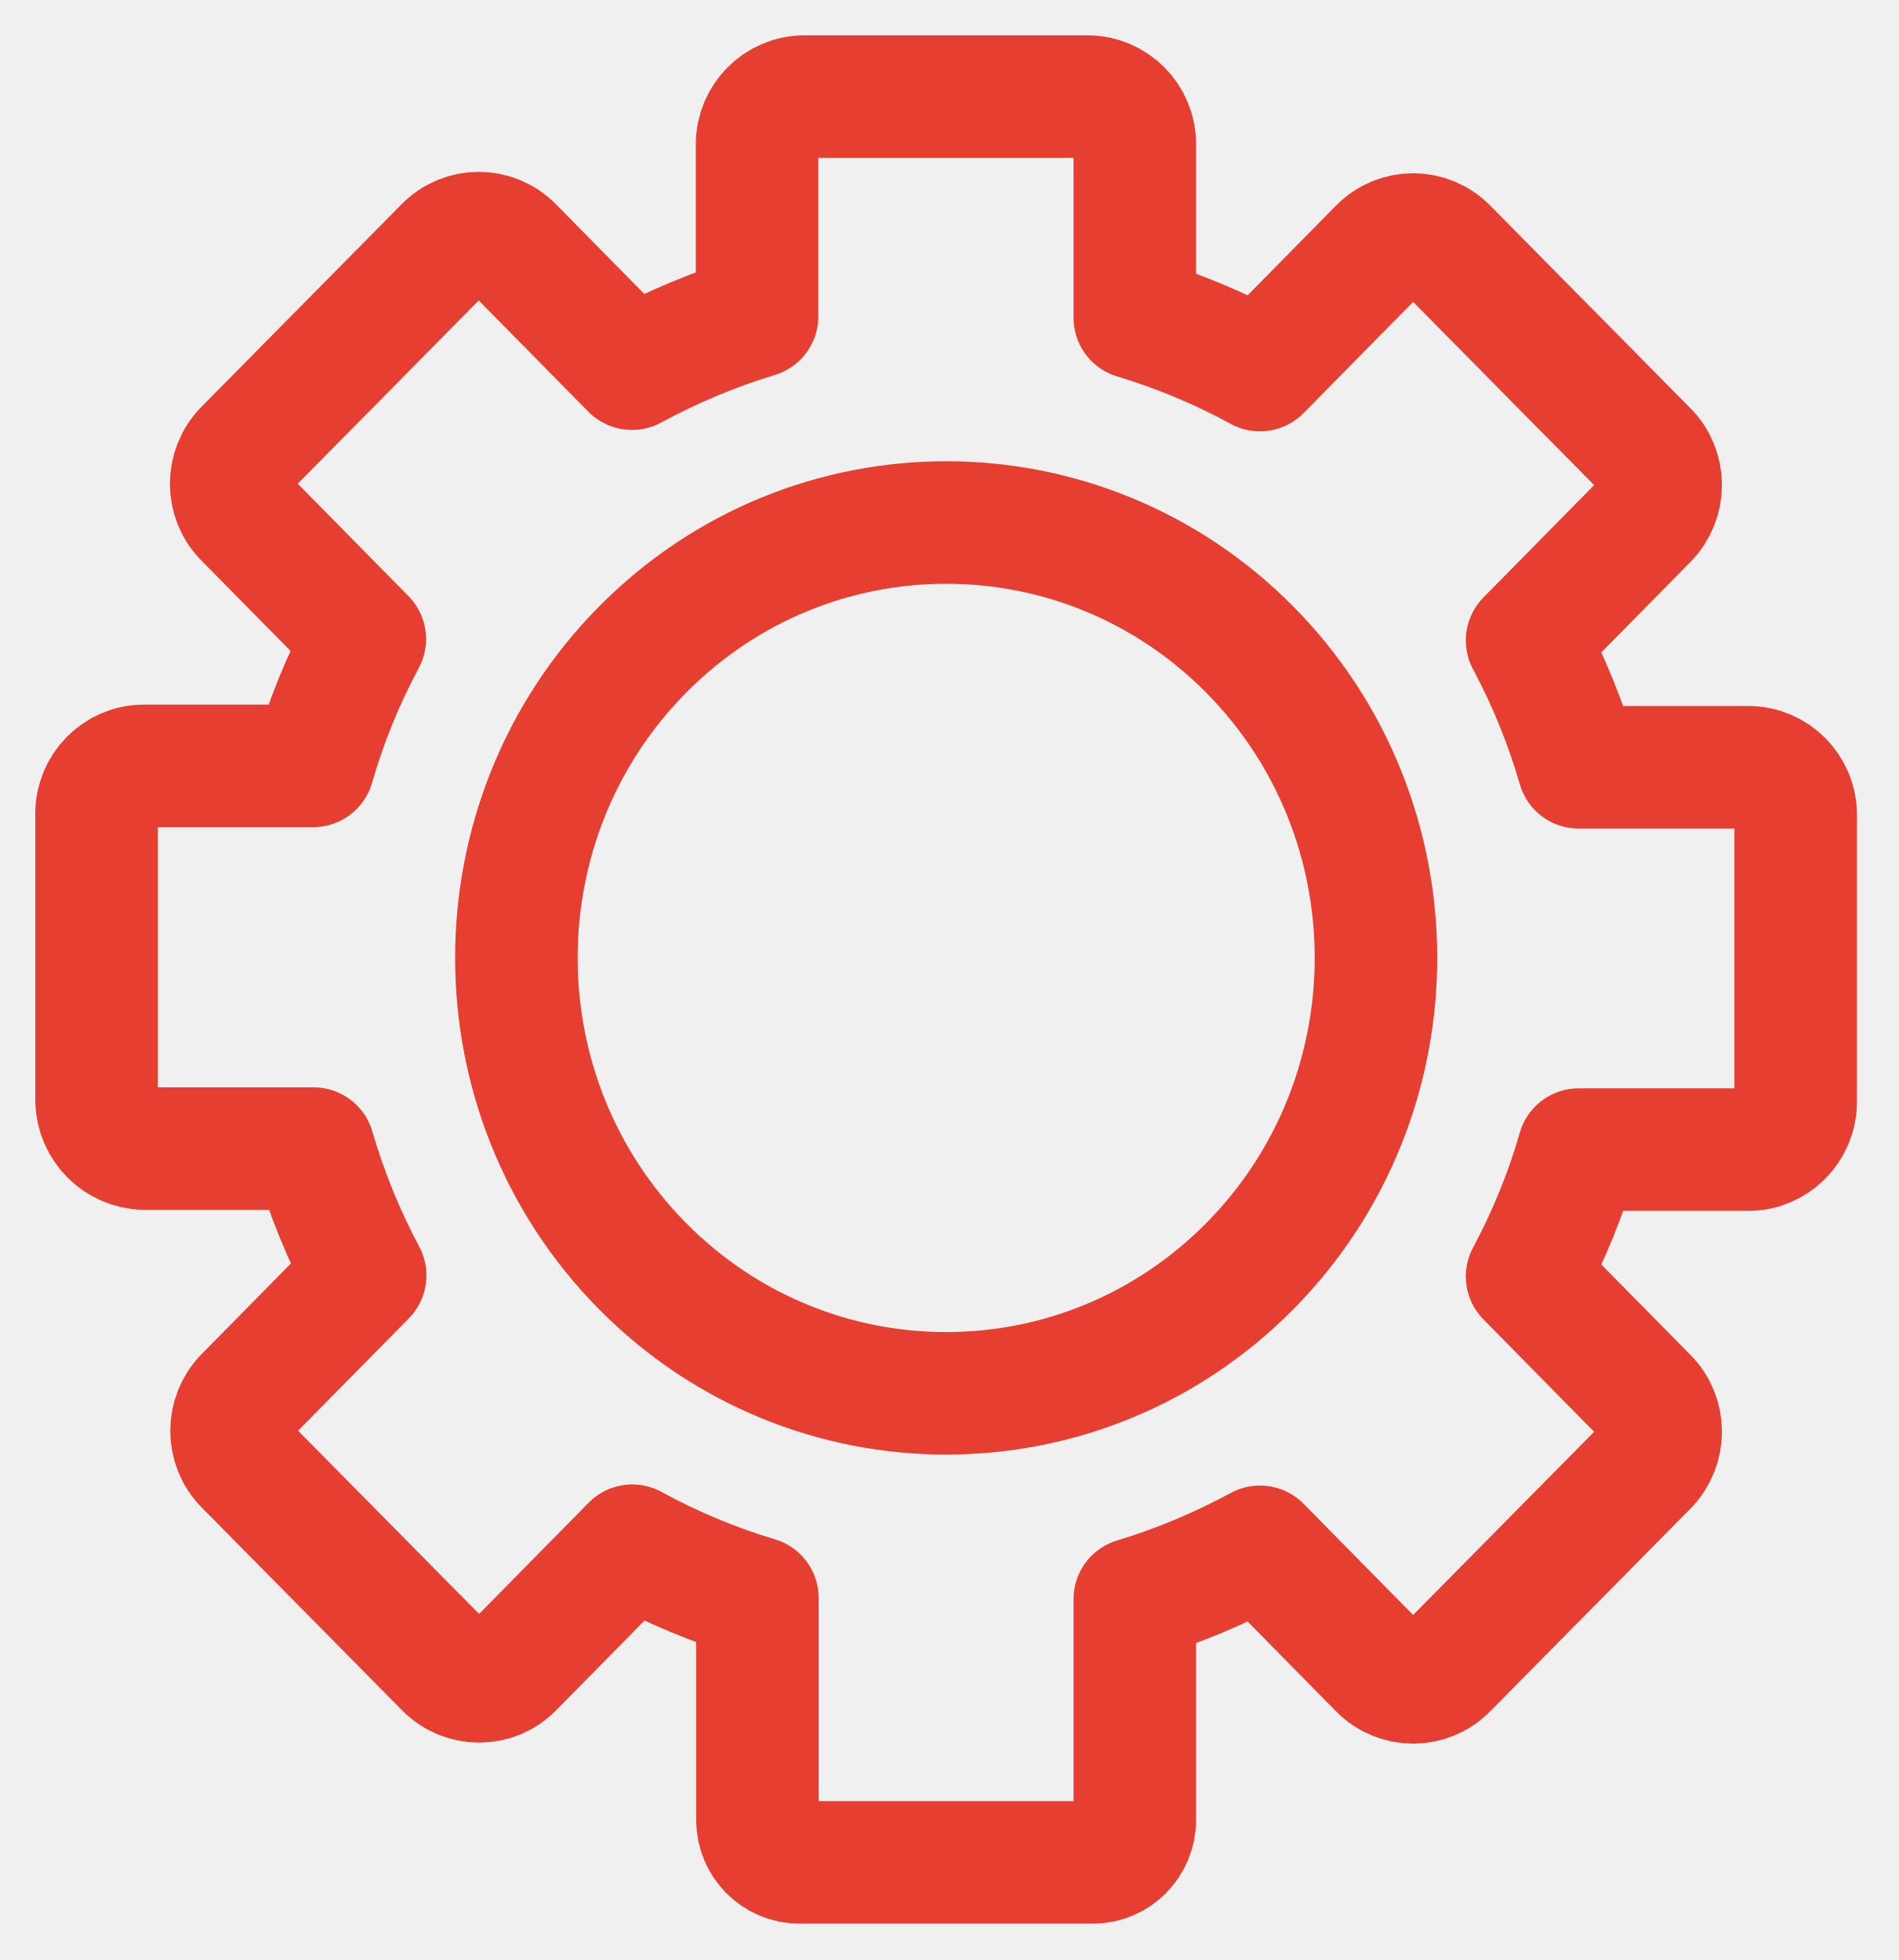
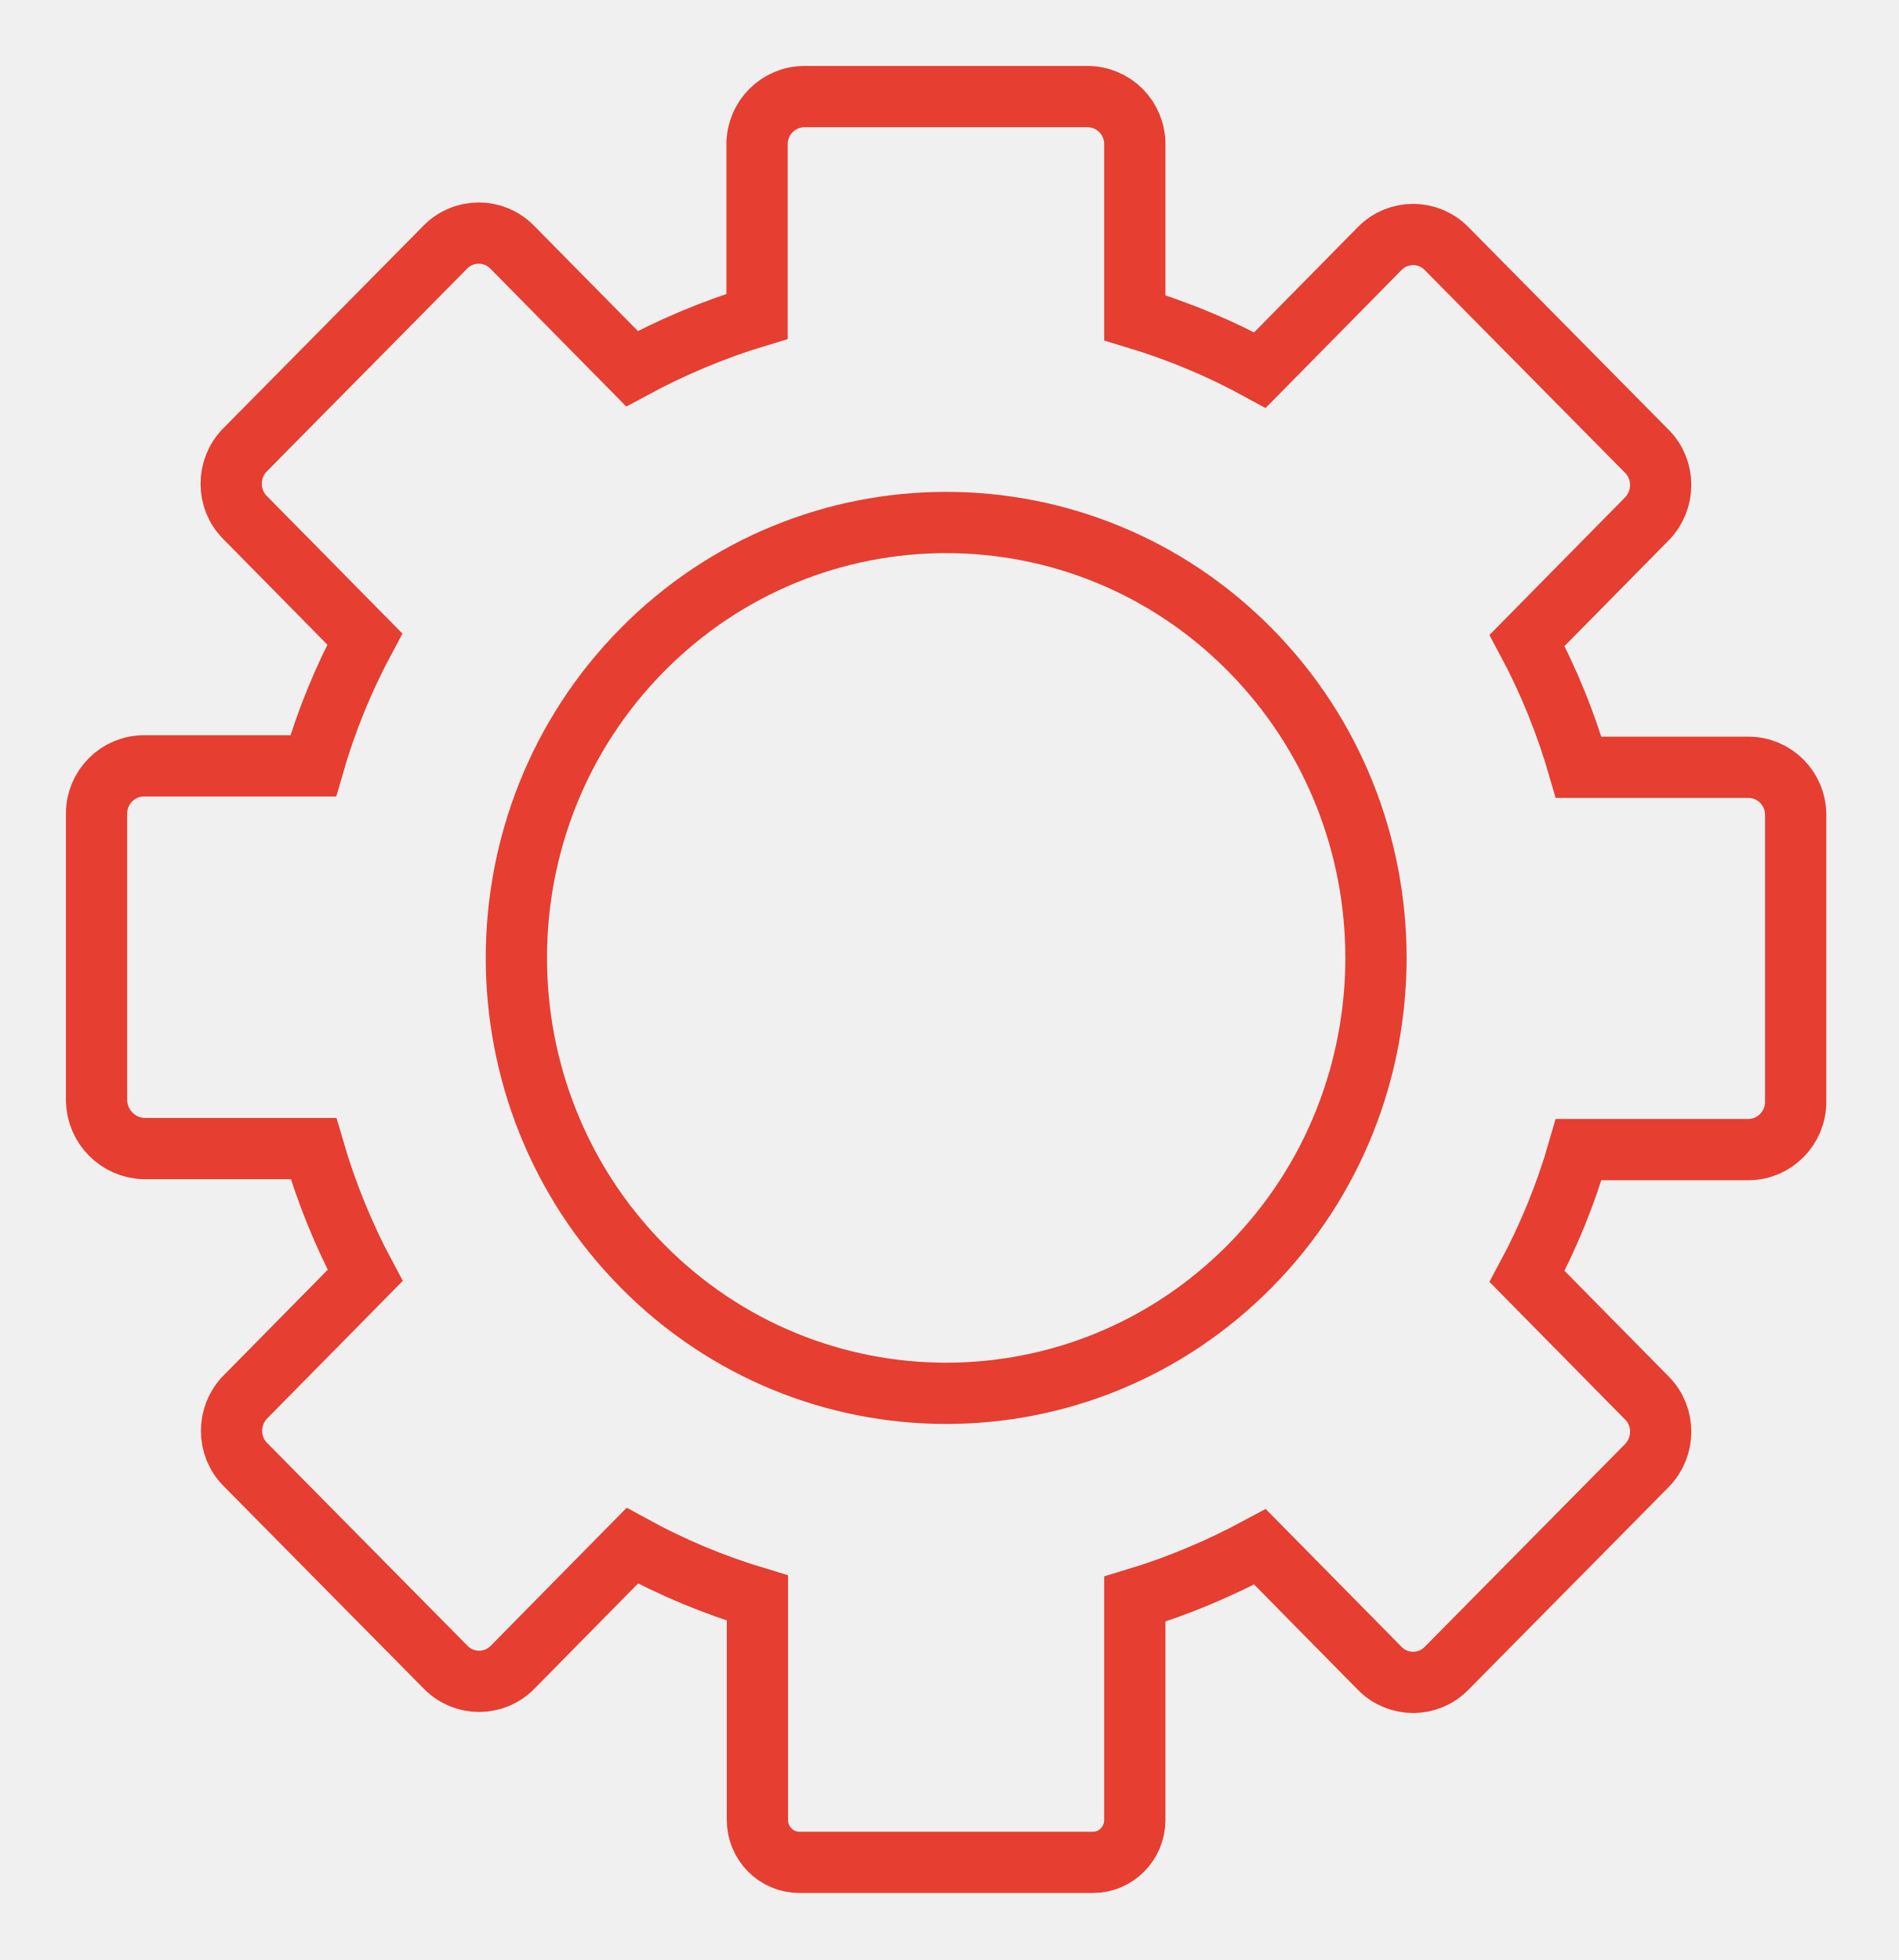
<svg xmlns="http://www.w3.org/2000/svg" width="31" height="32" viewBox="0 0 31 32" fill="none">
  <g clip-path="url(#clip0_386_337)">
-     <path d="M18.526 29.731V26.108C19.236 25.894 19.917 25.606 20.569 25.254L22.524 27.238C22.824 27.544 23.315 27.544 23.615 27.238L26.886 23.927C27.186 23.621 27.186 23.125 26.886 22.825L24.93 20.84C25.282 20.183 25.565 19.49 25.772 18.769H28.542C28.968 18.769 29.315 18.417 29.315 17.99V13.306C29.315 12.873 28.968 12.527 28.542 12.527H25.772C25.565 11.812 25.282 11.113 24.93 10.456L26.886 8.471C27.186 8.165 27.186 7.669 26.886 7.369L23.615 4.058C23.315 3.752 22.824 3.752 22.524 4.058L20.569 6.042C19.917 5.685 19.236 5.402 18.526 5.188V2.356C18.526 1.923 18.18 1.577 17.753 1.577H13.132C12.705 1.577 12.359 1.929 12.359 2.356V5.165C11.649 5.379 10.969 5.667 10.317 6.019L8.361 4.035C8.061 3.729 7.57 3.729 7.27 4.035L3.999 7.346C3.699 7.652 3.699 8.148 3.999 8.448L5.955 10.433C5.603 11.09 5.32 11.783 5.113 12.504H2.349C1.922 12.504 1.576 12.856 1.576 13.283V17.973C1.588 18.4 1.928 18.74 2.349 18.752H5.118C5.326 19.467 5.609 20.165 5.961 20.823L4.005 22.808C3.705 23.113 3.705 23.61 4.005 23.91L7.276 27.221C7.576 27.527 8.067 27.527 8.367 27.221L10.322 25.236C10.974 25.594 11.655 25.877 12.365 26.09V29.713C12.365 30.094 12.67 30.406 13.051 30.406H17.845C18.22 30.406 18.526 30.094 18.526 29.713V29.731Z" stroke="#E63E31" stroke-width="2" stroke-linecap="round" stroke-linejoin="round" />
-     <path d="M20.408 20.667C17.668 23.442 13.225 23.442 10.485 20.667C7.745 17.892 7.745 13.386 10.485 10.611C13.225 7.837 17.668 7.837 20.408 10.611C23.148 13.386 23.148 17.892 20.408 20.667Z" stroke="#E63E31" stroke-width="2" stroke-linecap="round" stroke-linejoin="round" />
+     <path d="M18.526 29.731V26.108C19.236 25.894 19.917 25.606 20.569 25.254L22.524 27.238C22.824 27.544 23.315 27.544 23.615 27.238L26.886 23.927C27.186 23.621 27.186 23.125 26.886 22.825L24.93 20.84C25.282 20.183 25.565 19.49 25.772 18.769H28.542C28.968 18.769 29.315 18.417 29.315 17.99V13.306C29.315 12.873 28.968 12.527 28.542 12.527H25.772C25.565 11.812 25.282 11.113 24.93 10.456L26.886 8.471C27.186 8.165 27.186 7.669 26.886 7.369L23.615 4.058C23.315 3.752 22.824 3.752 22.524 4.058L20.569 6.042C19.917 5.685 19.236 5.402 18.526 5.188V2.356C18.526 1.923 18.18 1.577 17.753 1.577H13.132C12.705 1.577 12.359 1.929 12.359 2.356V5.165C11.649 5.379 10.969 5.667 10.317 6.019L8.361 4.035C8.061 3.729 7.57 3.729 7.27 4.035L3.999 7.346C3.699 7.652 3.699 8.148 3.999 8.448L5.955 10.433C5.603 11.09 5.32 11.783 5.113 12.504H2.349C1.922 12.504 1.576 12.856 1.576 13.283V17.973C1.588 18.4 1.928 18.74 2.349 18.752H5.118C5.326 19.467 5.609 20.165 5.961 20.823L4.005 22.808C3.705 23.113 3.705 23.61 4.005 23.91L7.276 27.221C7.576 27.527 8.067 27.527 8.367 27.221L10.322 25.236C10.974 25.594 11.655 25.877 12.365 26.09V29.713C12.365 30.094 12.67 30.406 13.051 30.406H17.845C18.22 30.406 18.526 30.094 18.526 29.713V29.731Z" stroke="#E63E31" strokeWidth="2" strokeLinecap="round" strokeLinejoin="round" />
+     <path d="M20.408 20.667C17.668 23.442 13.225 23.442 10.485 20.667C7.745 17.892 7.745 13.386 10.485 10.611C13.225 7.837 17.668 7.837 20.408 10.611C23.148 13.386 23.148 17.892 20.408 20.667Z" stroke="#E63E31" strokeWidth="2" strokeLinecap="round" strokeLinejoin="round" />
  </g>
  <defs>
    <clipPath id="clip0_386_337">
      <rect width="31" height="32" fill="white" />
    </clipPath>
  </defs>
</svg>
